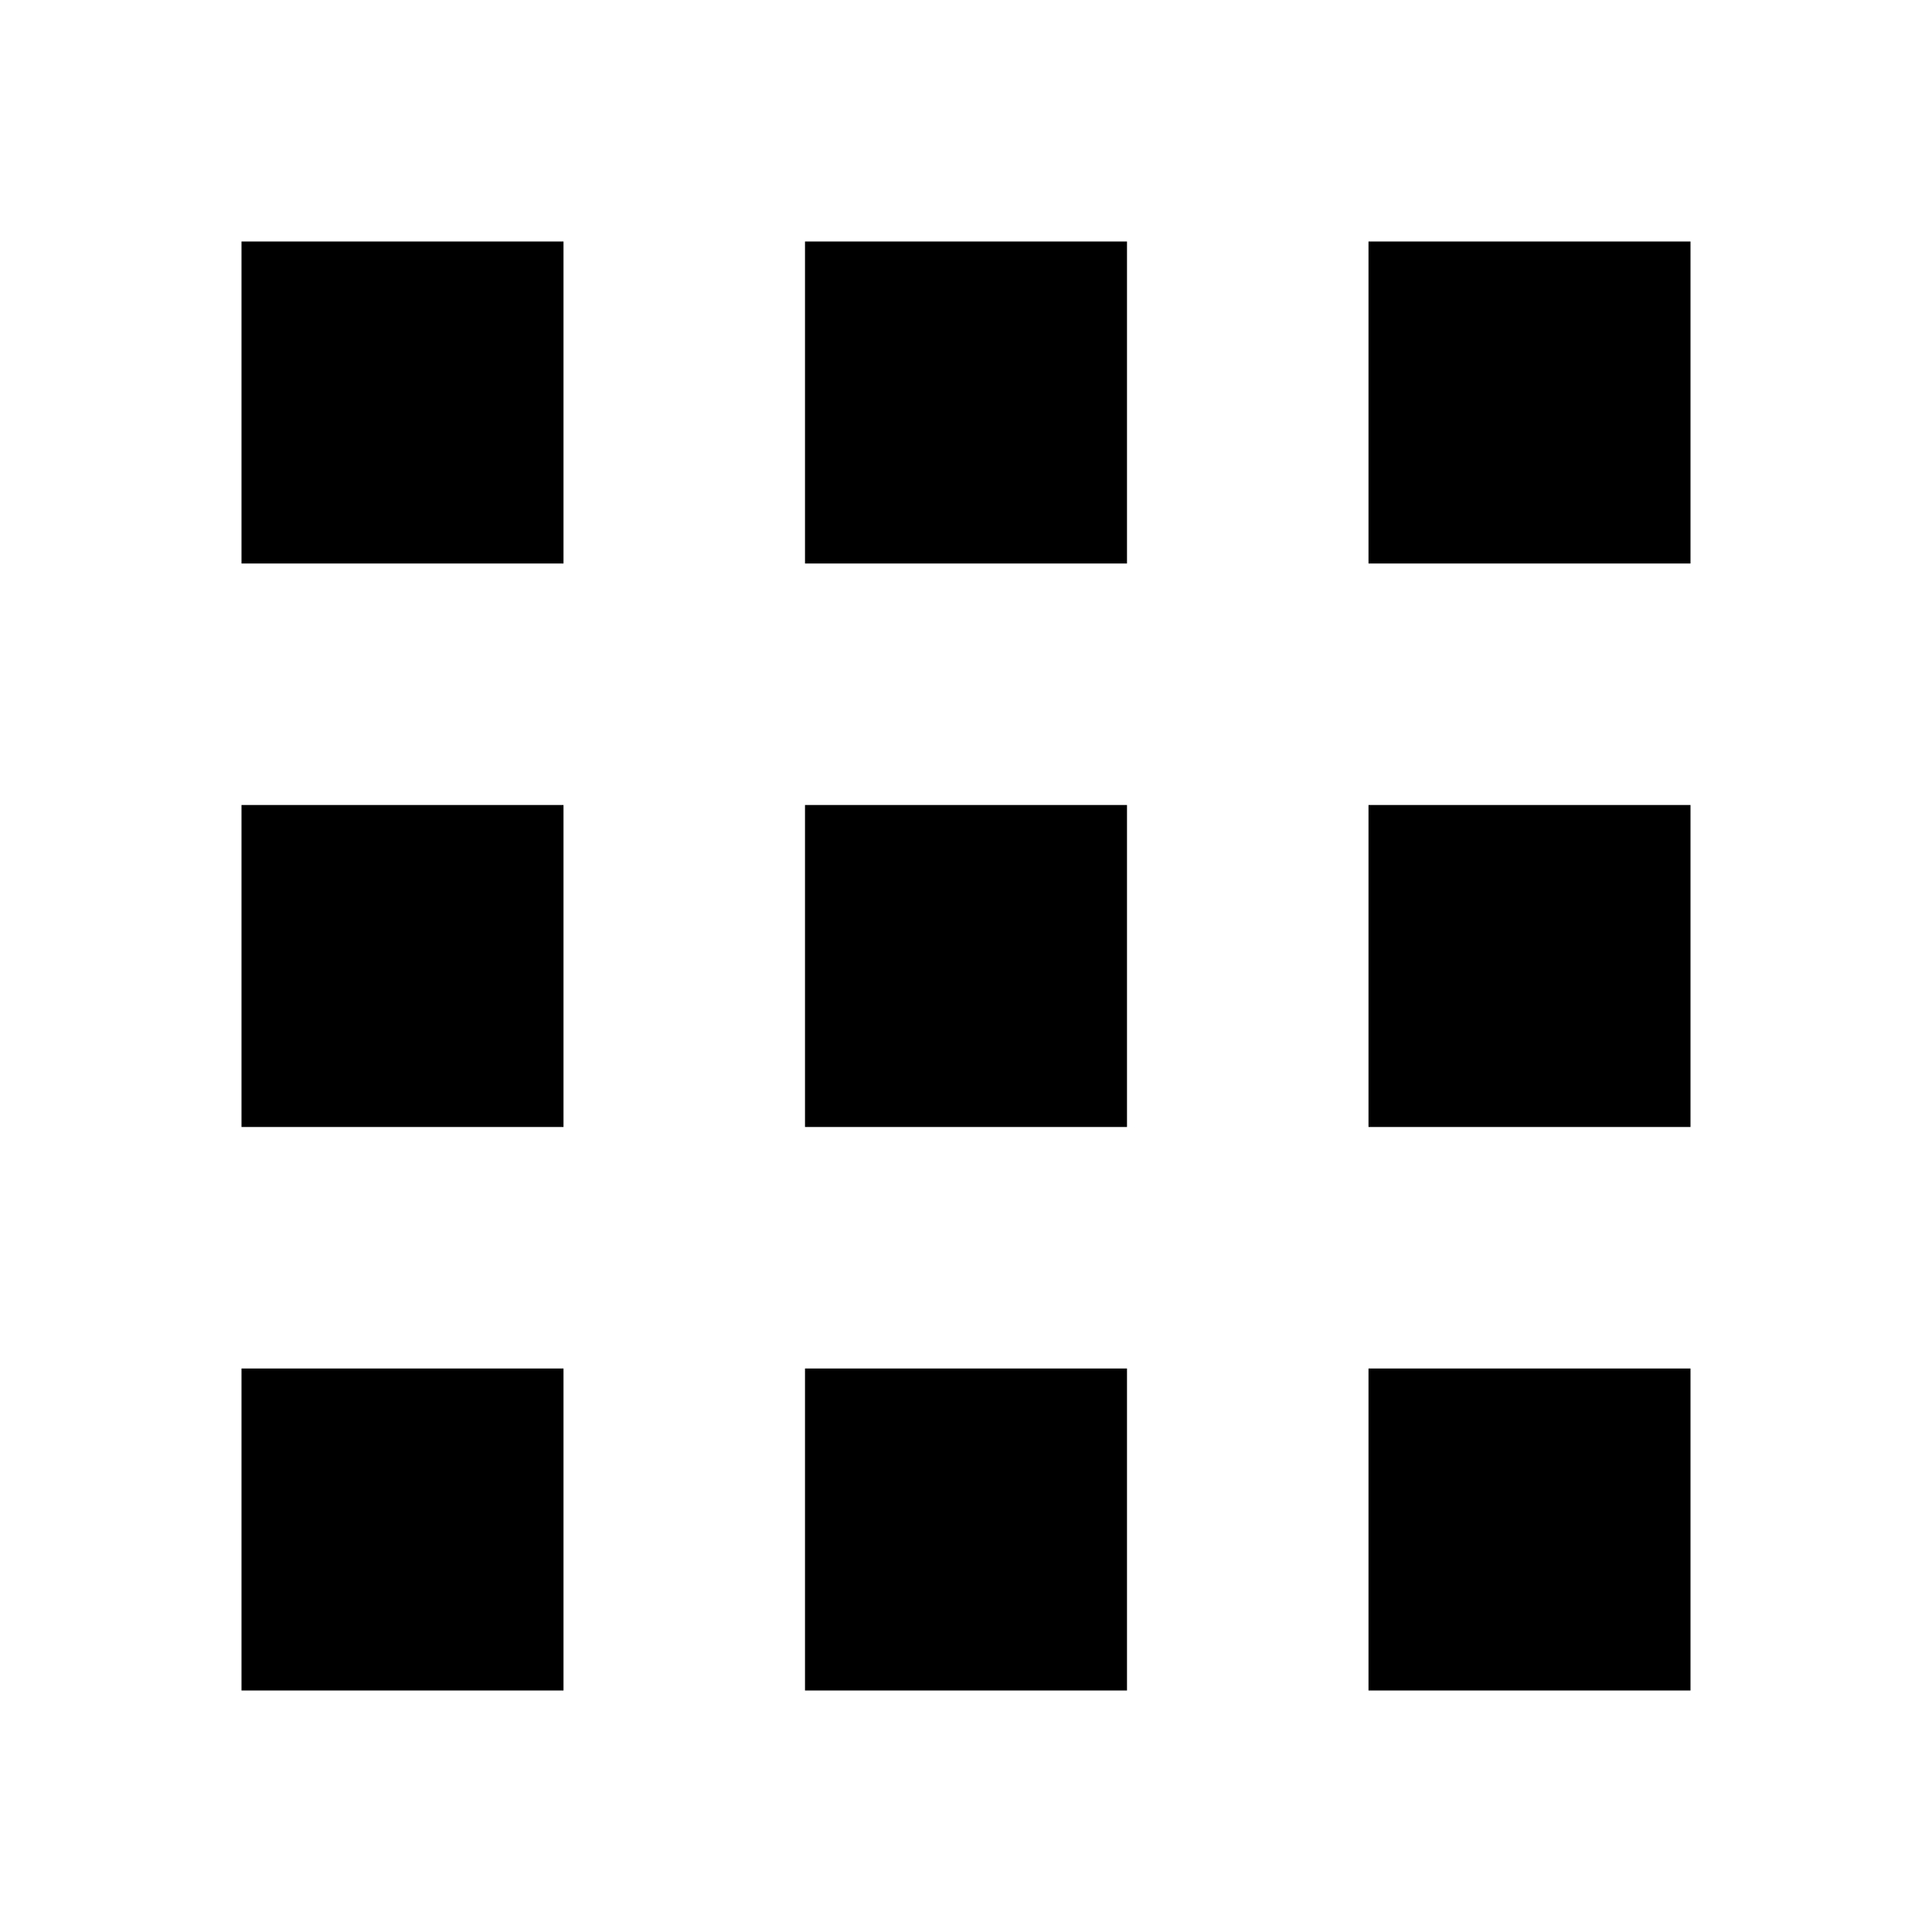
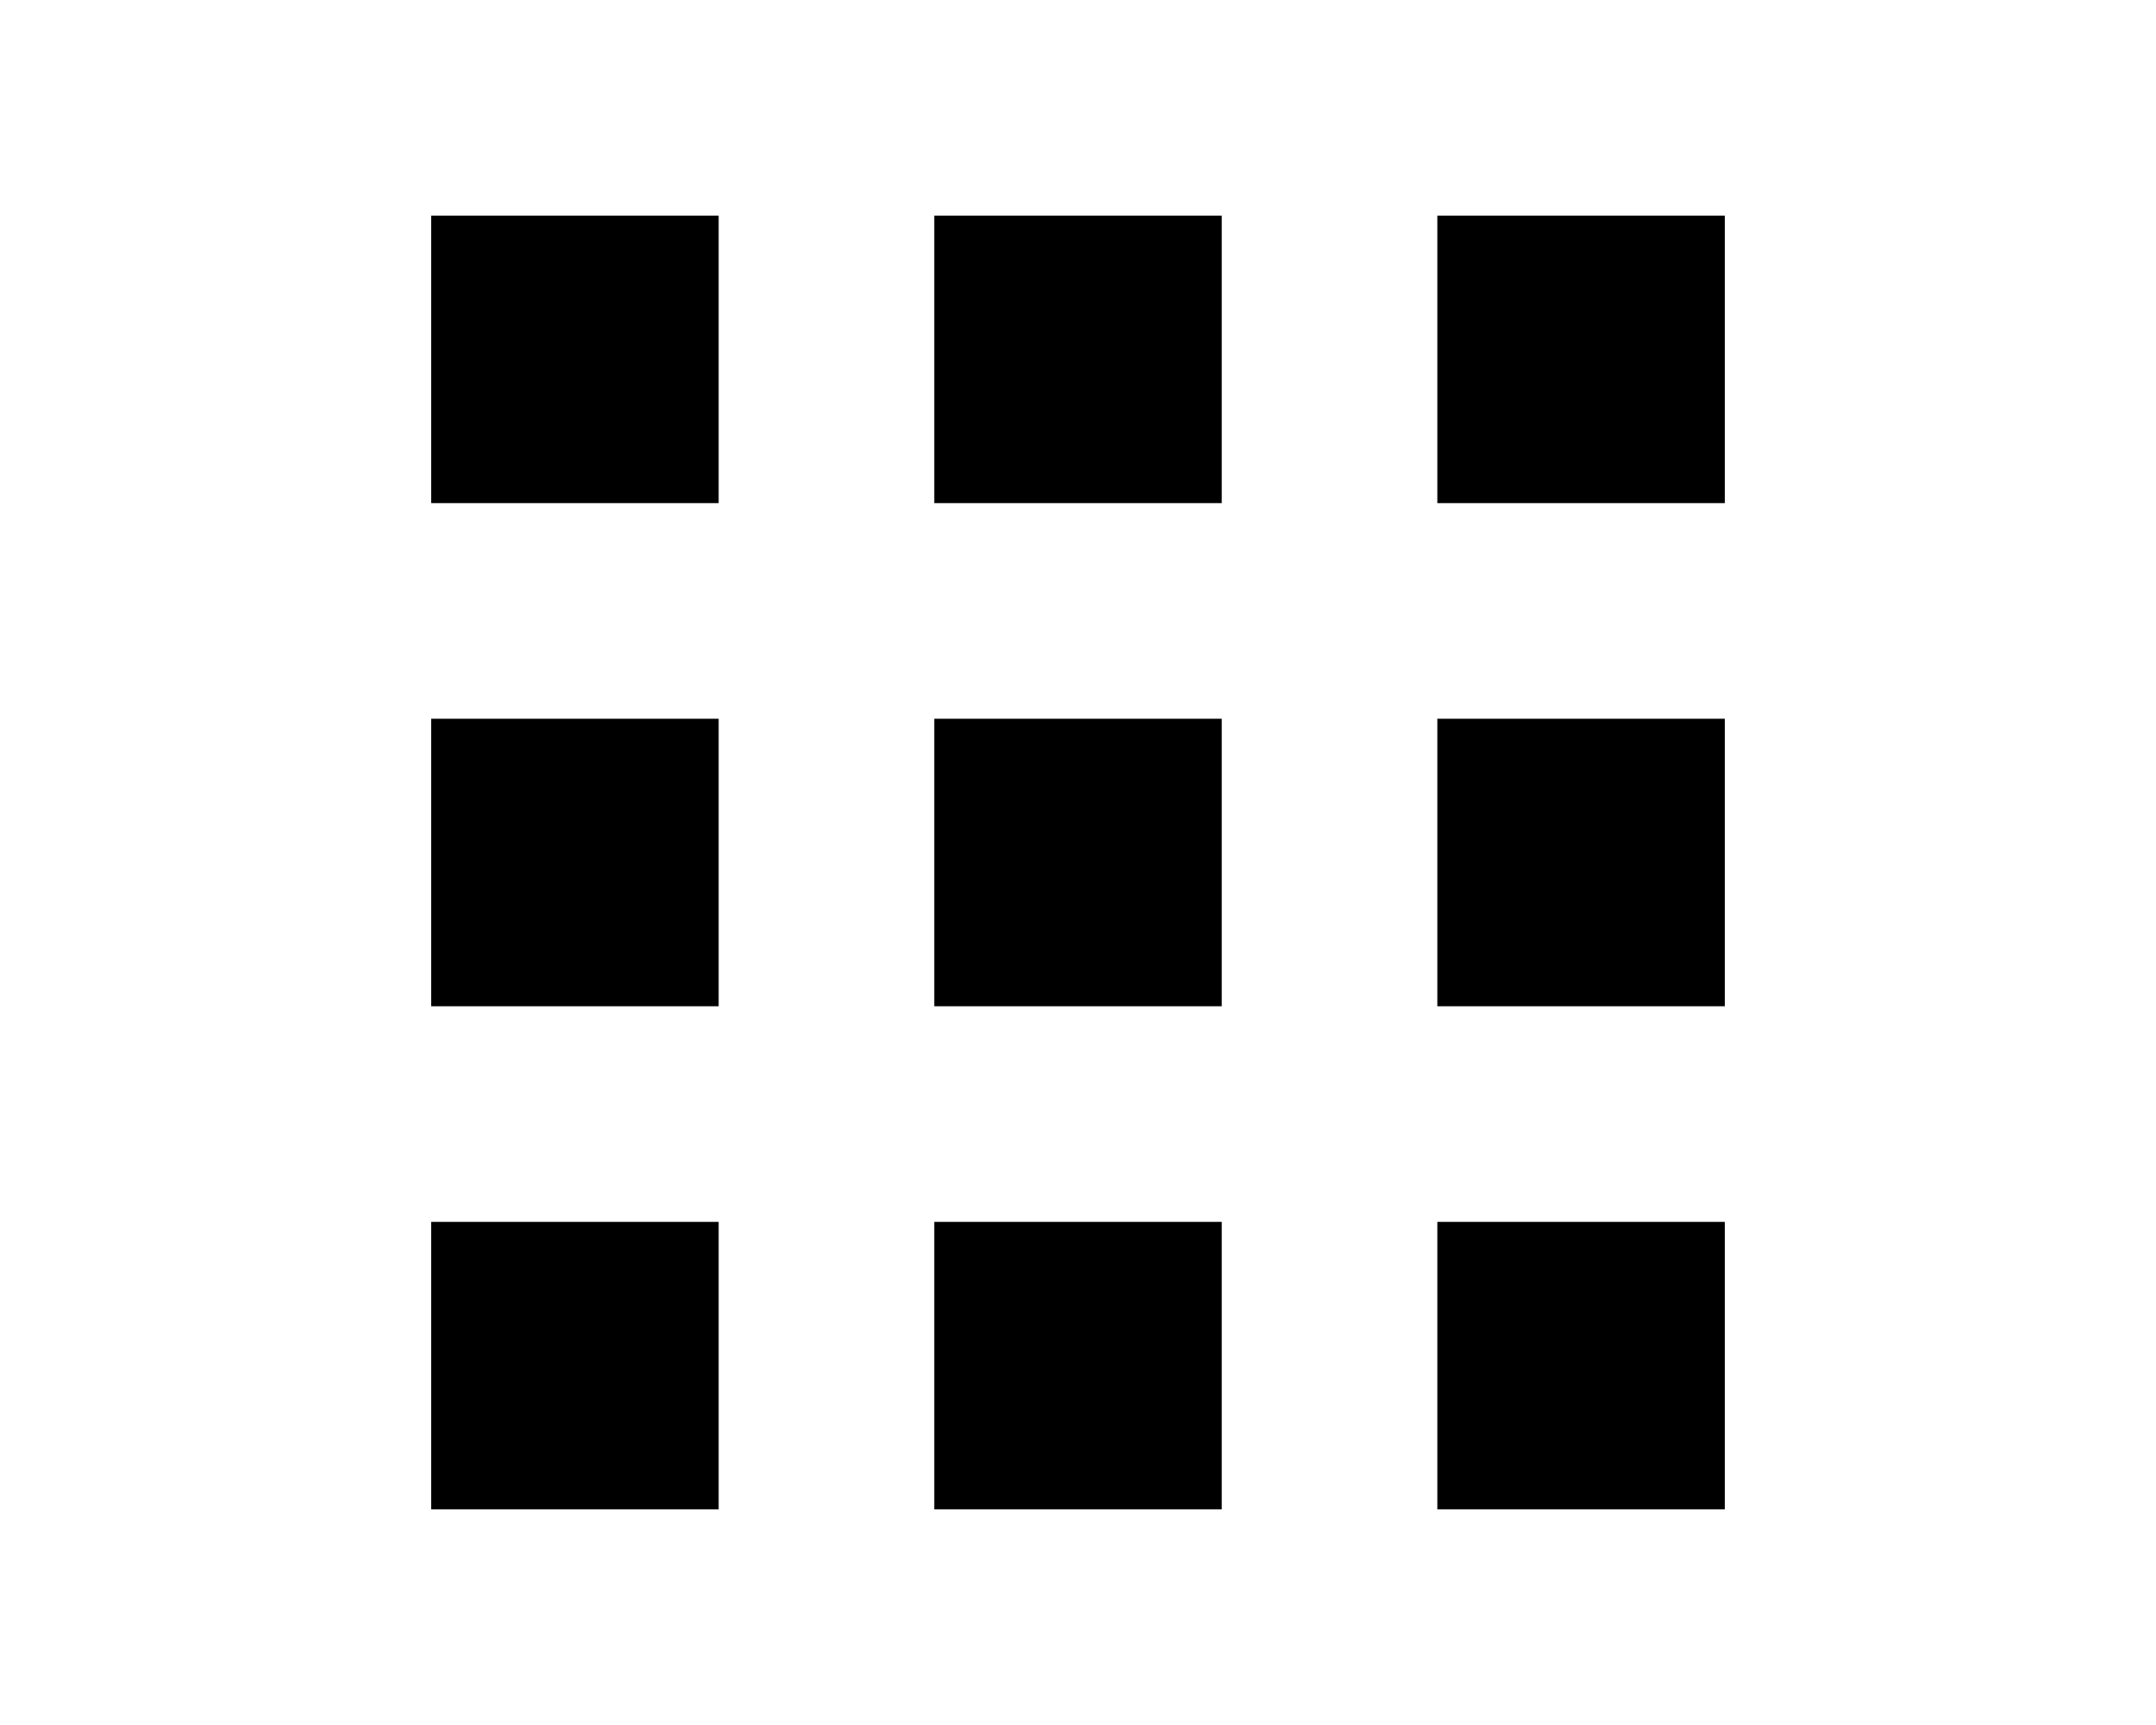
- <svg xmlns="http://www.w3.org/2000/svg" viewBox="0 0 24 24" data-supported-dps="24x24" fill="currentColor" class="mercado-match" width="24" height="24" focusable="false">
+ <svg xmlns="http://www.w3.org/2000/svg" viewBox="0 0 24 24" data-supported-dps="24x24" fill="currentColor" class="mercado-match" width="35" height="28" focusable="false">
  <path d="M3 3h4v4H3zm7 4h4V3h-4zm7-4v4h4V3zM3 14h4v-4H3zm7 0h4v-4h-4zm7 0h4v-4h-4zM3 21h4v-4H3zm7 0h4v-4h-4zm7 0h4v-4h-4z" />
</svg>
